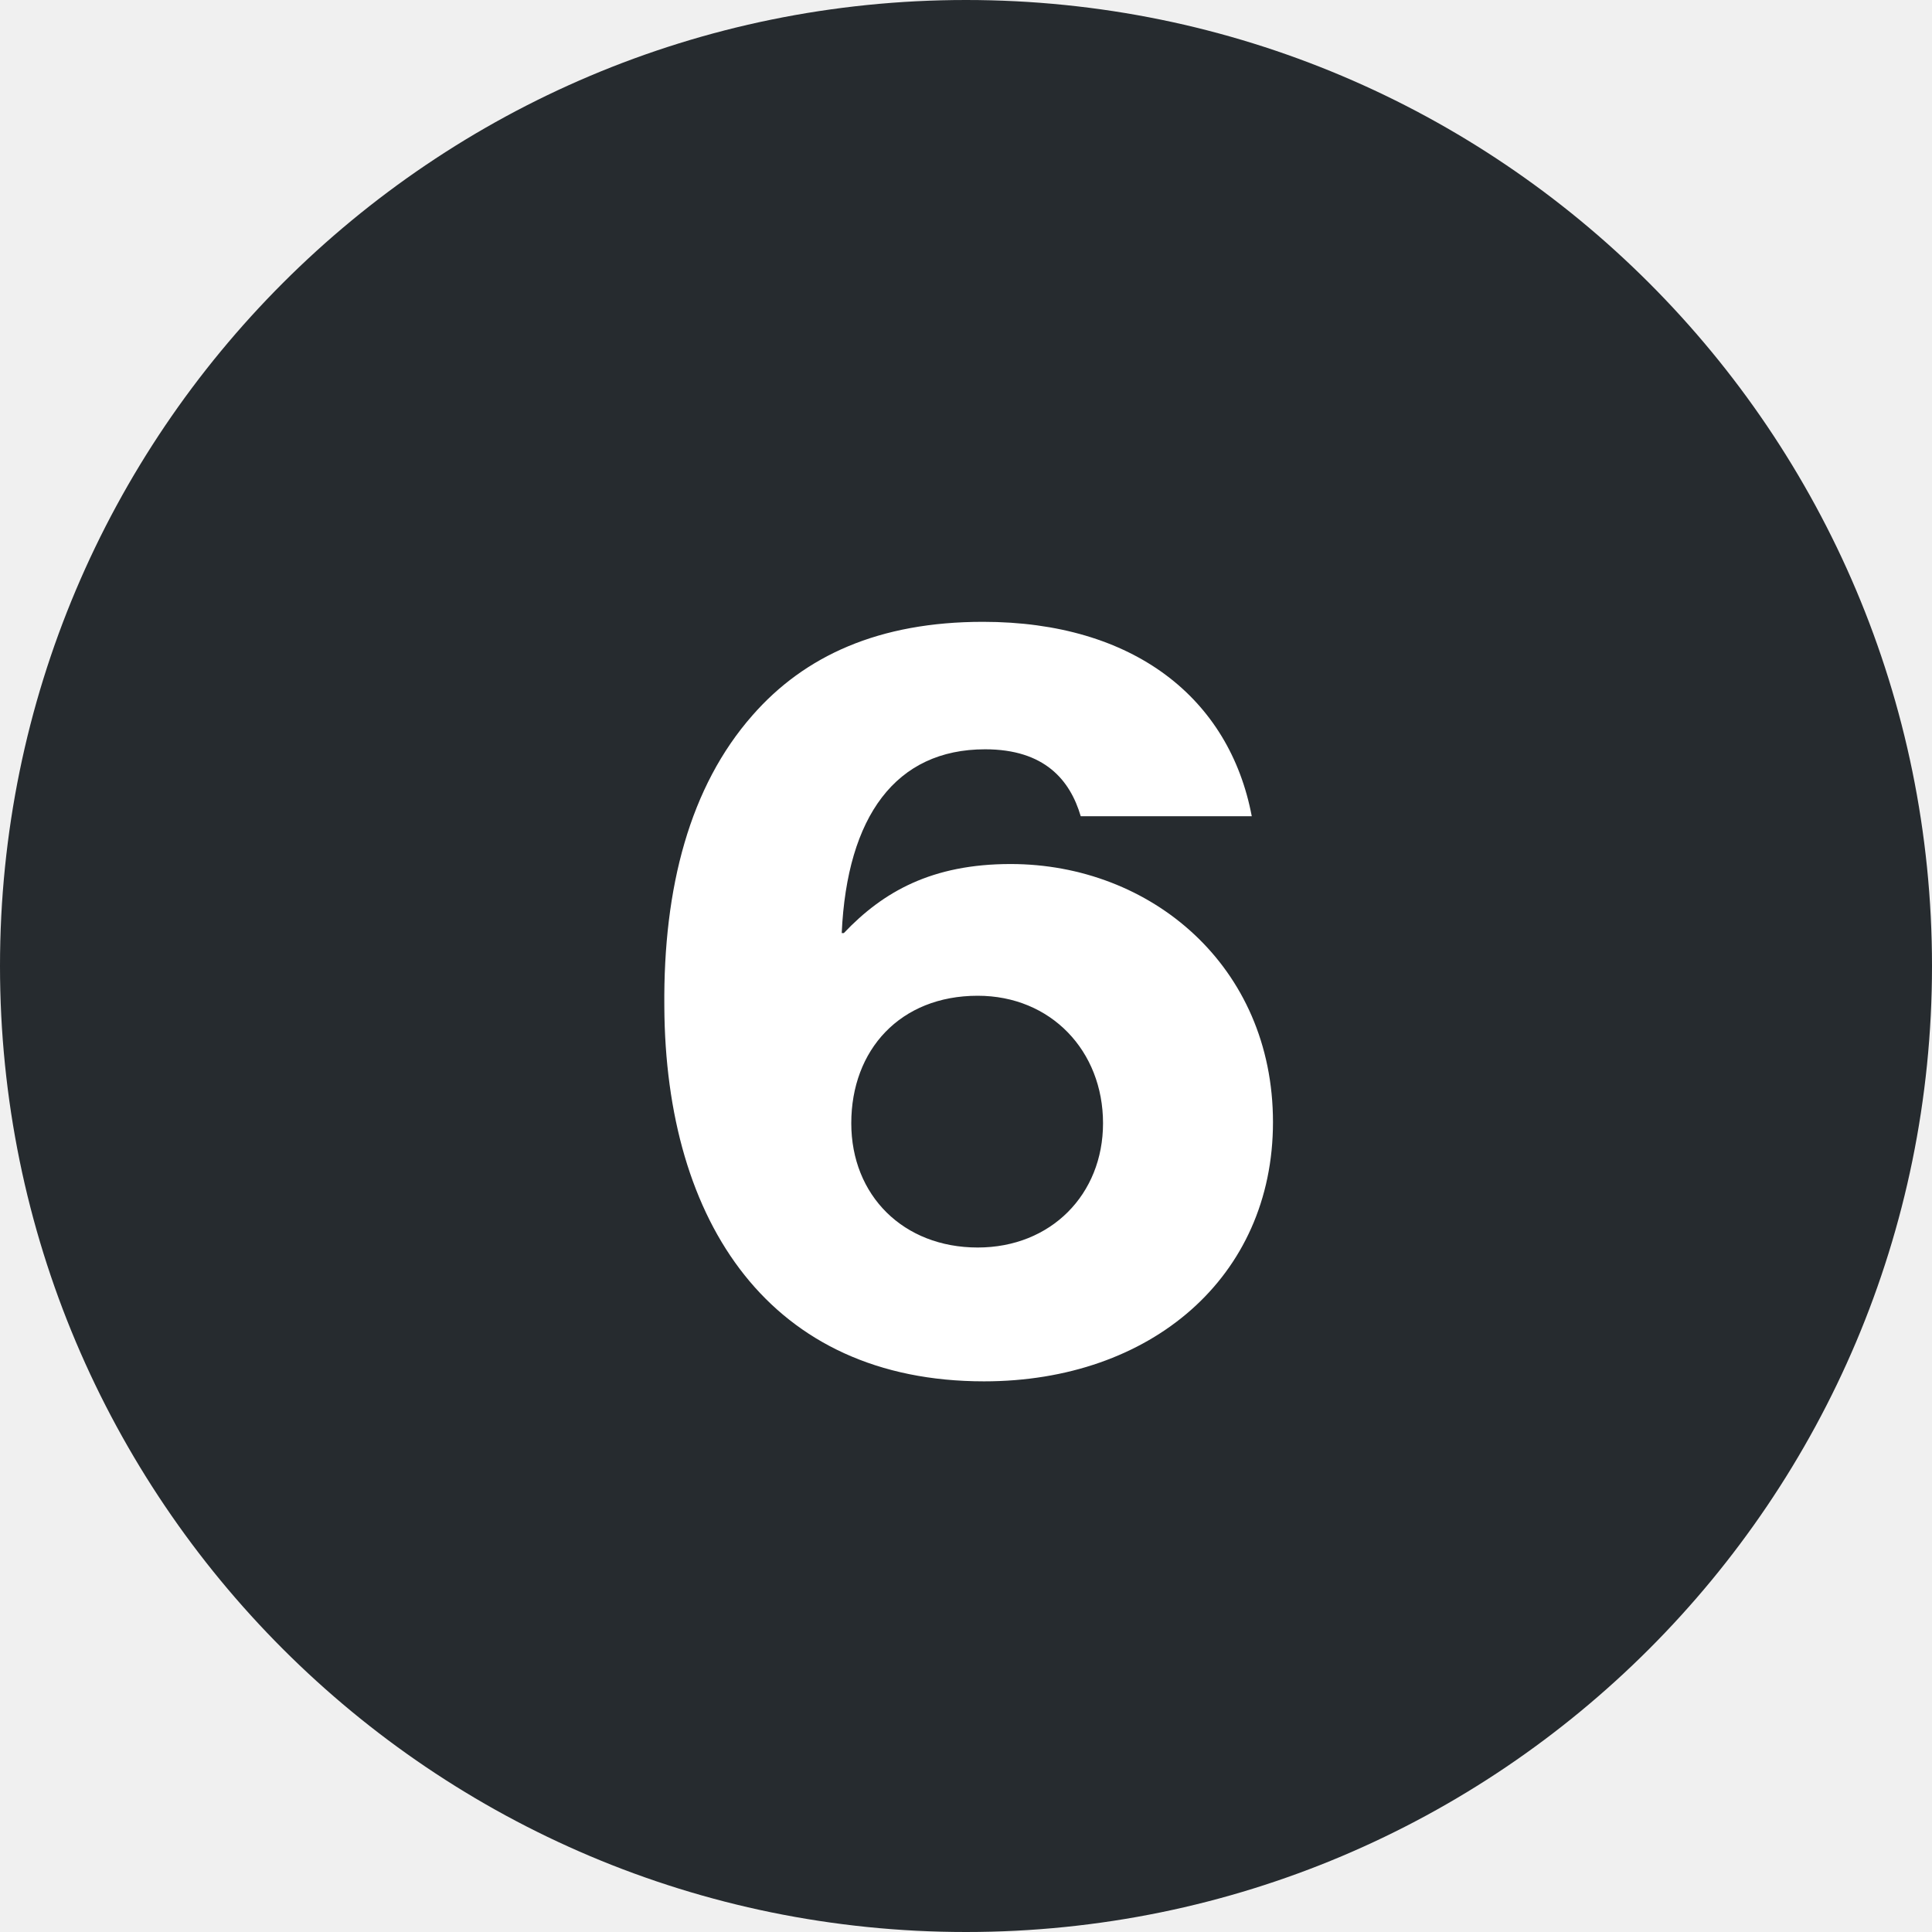
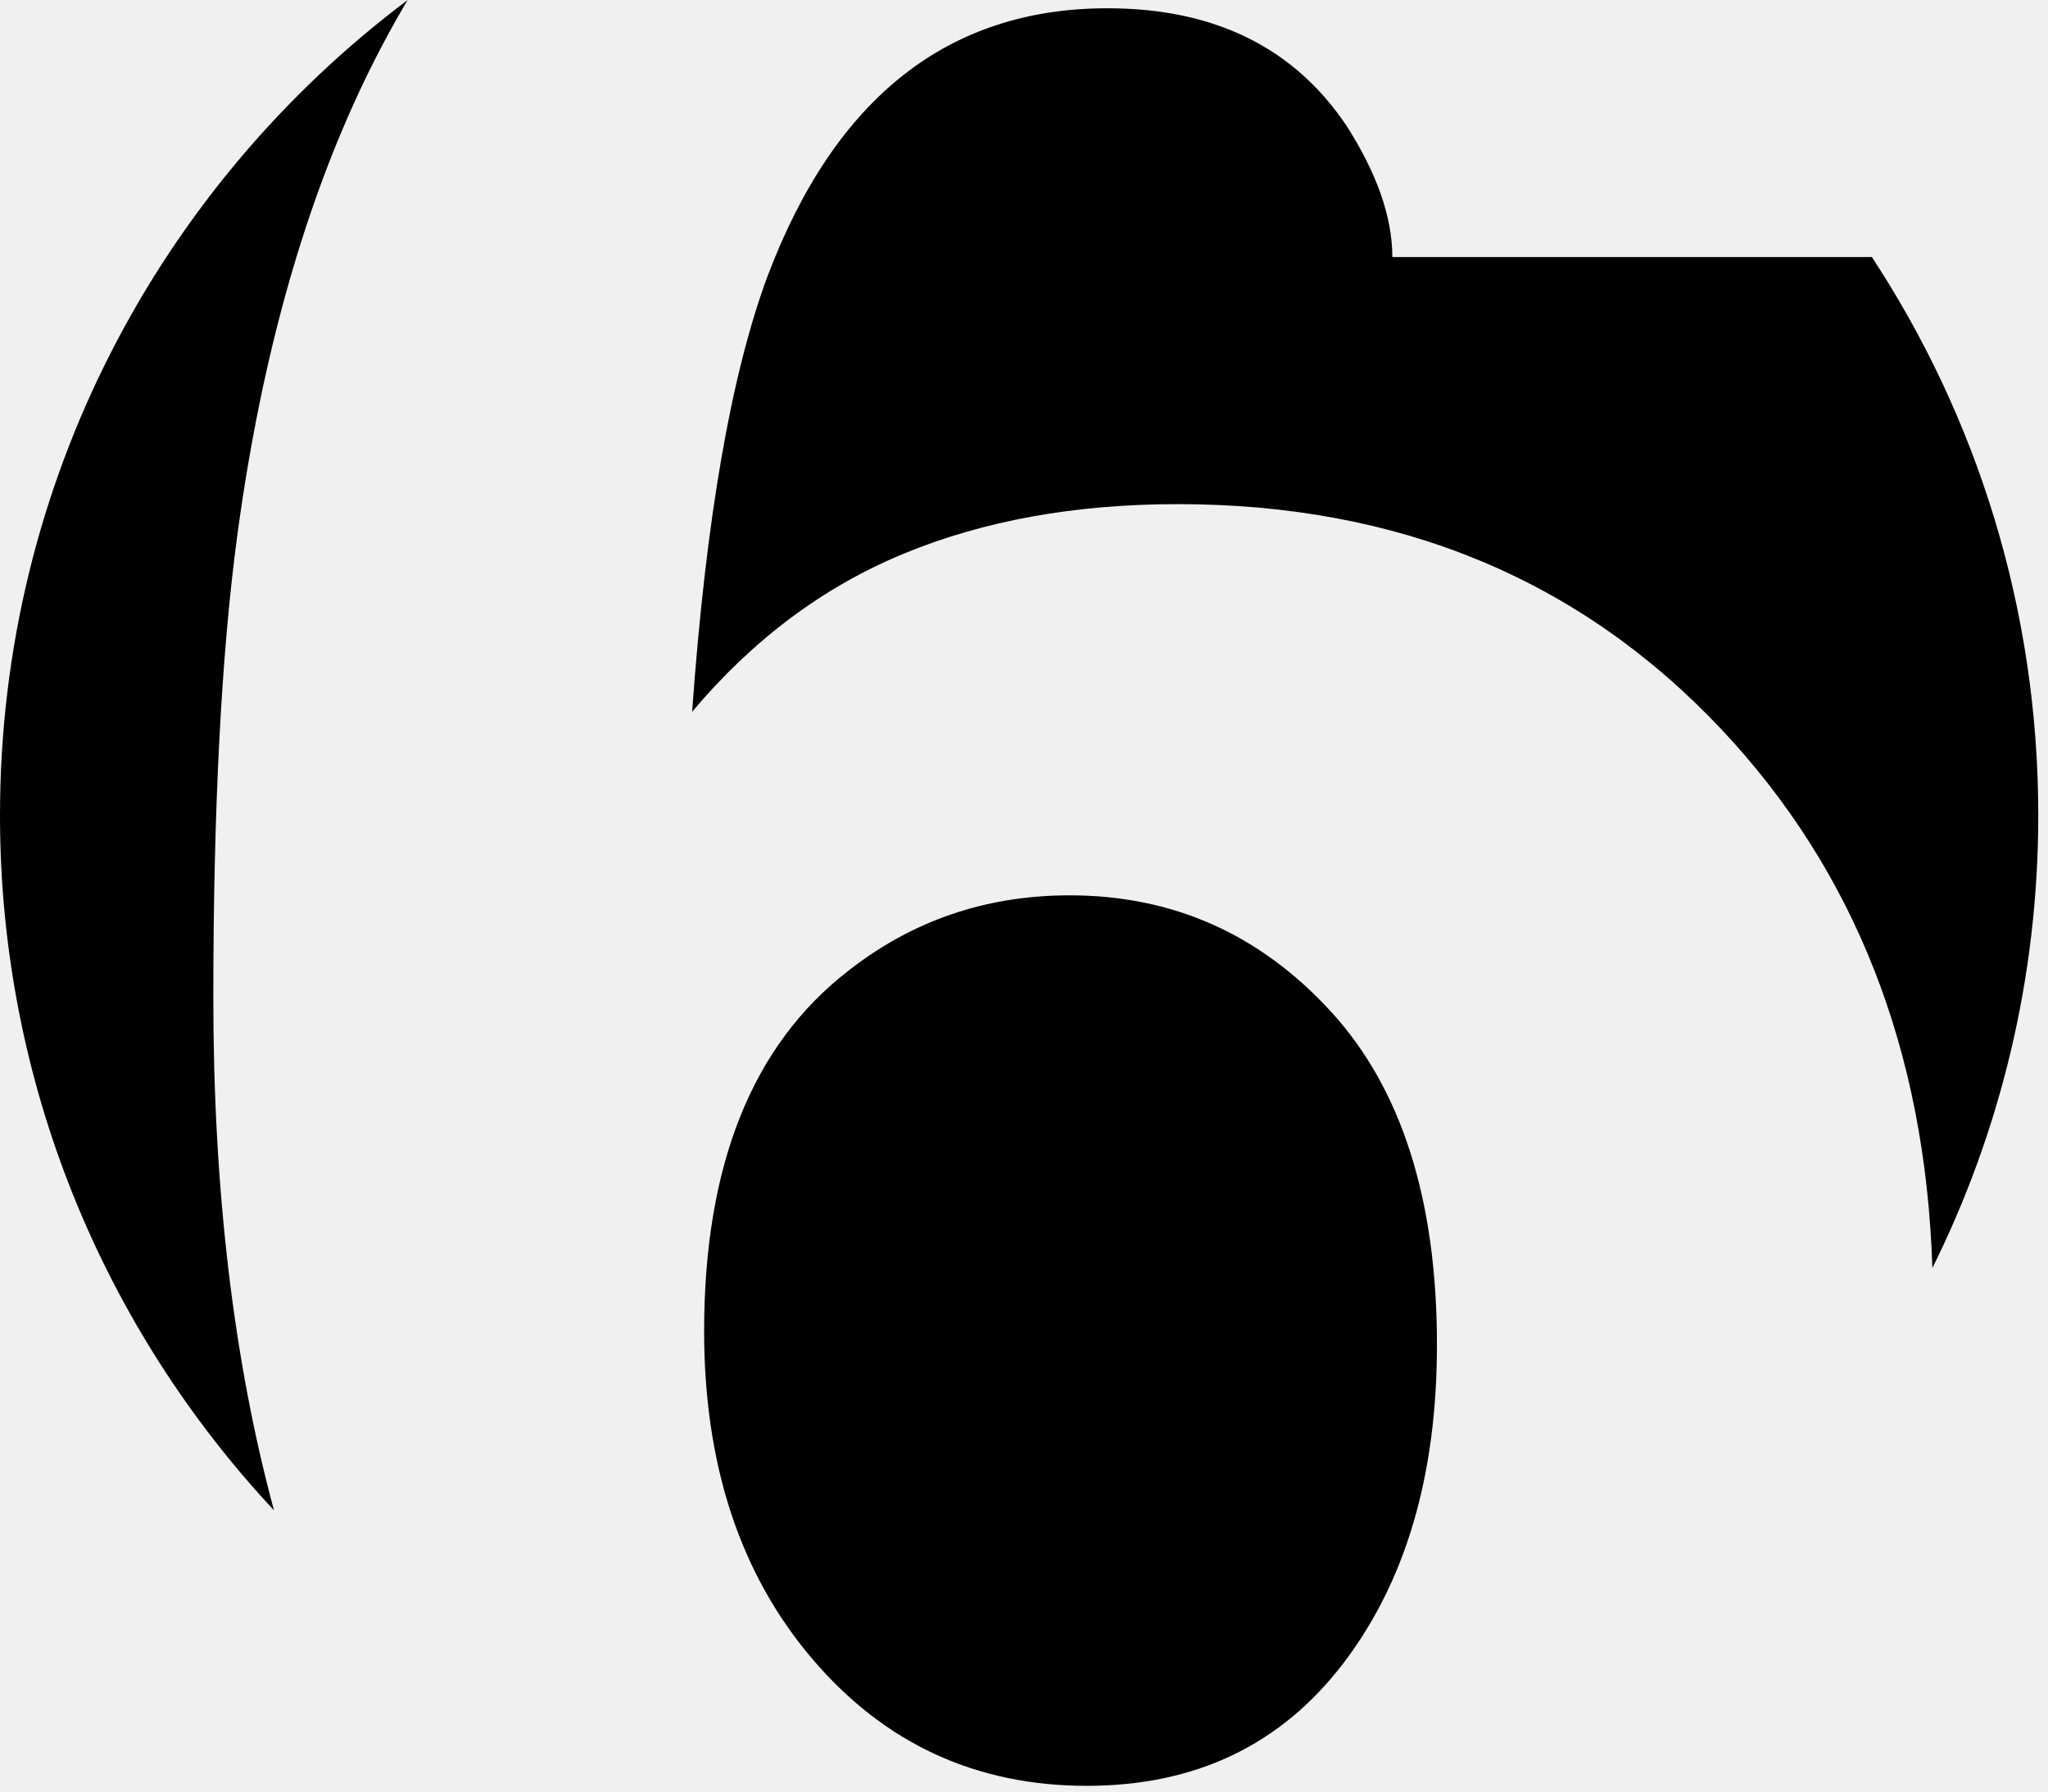
- <svg xmlns="http://www.w3.org/2000/svg" width="55px" height="55px" viewBox="0 0 55 55" version="1.1">
+ <svg xmlns="http://www.w3.org/2000/svg" width="80px" height="70px" viewBox="0 0 80 70" version="1.1">
  <defs />
  <g id="Page-1" stroke="none" stroke-width="1" fill="none" fill-rule="evenodd">
-     <g id="6Deals" transform="translate(-1189, -1594)">
-       <g id="Group-9" transform="translate(120, 142)">
-         <g id="nr" transform="translate(1069, 1452)">
-           <g id="Group-2">
-             <rect id="Rectangle-2" fill="#262B2F" x="0" y="0" width="55" height="55" rx="27.5" />
-             <path d="M28.014,39.324 C21.936,39.324 18.942,34.818 18.912,28.649 C18.882,25.262 19.638,22.389 21.422,20.363 C22.904,18.67 25.02,17.702 27.984,17.702 C32.278,17.702 35,19.88 35.635,23.236 L30.766,23.236 C30.464,22.208 29.738,21.331 28.044,21.331 C25.504,21.331 24.113,23.236 23.962,26.563 L24.022,26.563 C25.141,25.383 26.532,24.597 28.77,24.597 C32.762,24.597 36.239,27.5 36.239,31.945 C36.239,36.36 32.762,39.324 28.014,39.324 Z M27.833,35.514 C29.919,35.514 31.401,34.002 31.401,31.976 C31.401,29.919 29.919,28.347 27.833,28.347 C25.625,28.347 24.234,29.889 24.234,31.976 C24.234,34.032 25.716,35.514 27.833,35.514 Z" id="1" fill="#FFFFFF" />
-           </g>
-         </g>
-       </g>
+     <g id="Artboard-3" transform="translate(-634, -737)" fill="#000000">
+       <path d="M665.729,801.814 C668.544,805.122 672.12,806.775 676.455,806.775 C680.701,806.775 684.041,805.177 686.478,801.982 C688.913,798.786 690.131,794.641 690.131,789.546 C690.131,783.87 688.745,779.524 685.975,776.507 C683.203,773.49 679.807,771.982 675.784,771.982 C672.522,771.982 669.639,772.965 667.137,774.931 C663.382,777.836 661.505,782.529 661.505,789.009 C661.505,794.239 662.913,798.506 665.729,801.814 M649.926,737 C649.875,737.085 649.824,737.17 649.773,737.256 C646.556,742.753 644.388,749.636 643.271,757.904 C642.645,762.552 642.333,768.585 642.333,776.004 C642.333,783.486 643.122,790.155 644.702,796.01 C638.063,788.898 634,779.35 634,768.853 C634,755.827 640.255,744.263 649.926,737 M709.483,786.543 C709.214,778.054 706.462,771.033 701.226,765.479 C695.706,759.625 688.634,756.697 680.008,756.697 C675.985,756.697 672.41,757.345 669.282,758.641 C666.153,759.937 663.405,761.993 661.036,764.809 C661.572,757.3 662.556,751.625 663.986,747.781 C666.623,740.809 671.047,737.323 677.26,737.323 C681.416,737.323 684.522,738.842 686.578,741.881 C687.784,743.759 688.388,745.479 688.388,747.043 L707.12,747.043 C711.23,753.308 713.62,760.801 713.62,768.853 C713.62,775.208 712.131,781.214 709.483,786.543" id="nr-6" />
    </g>
  </g>
</svg>
